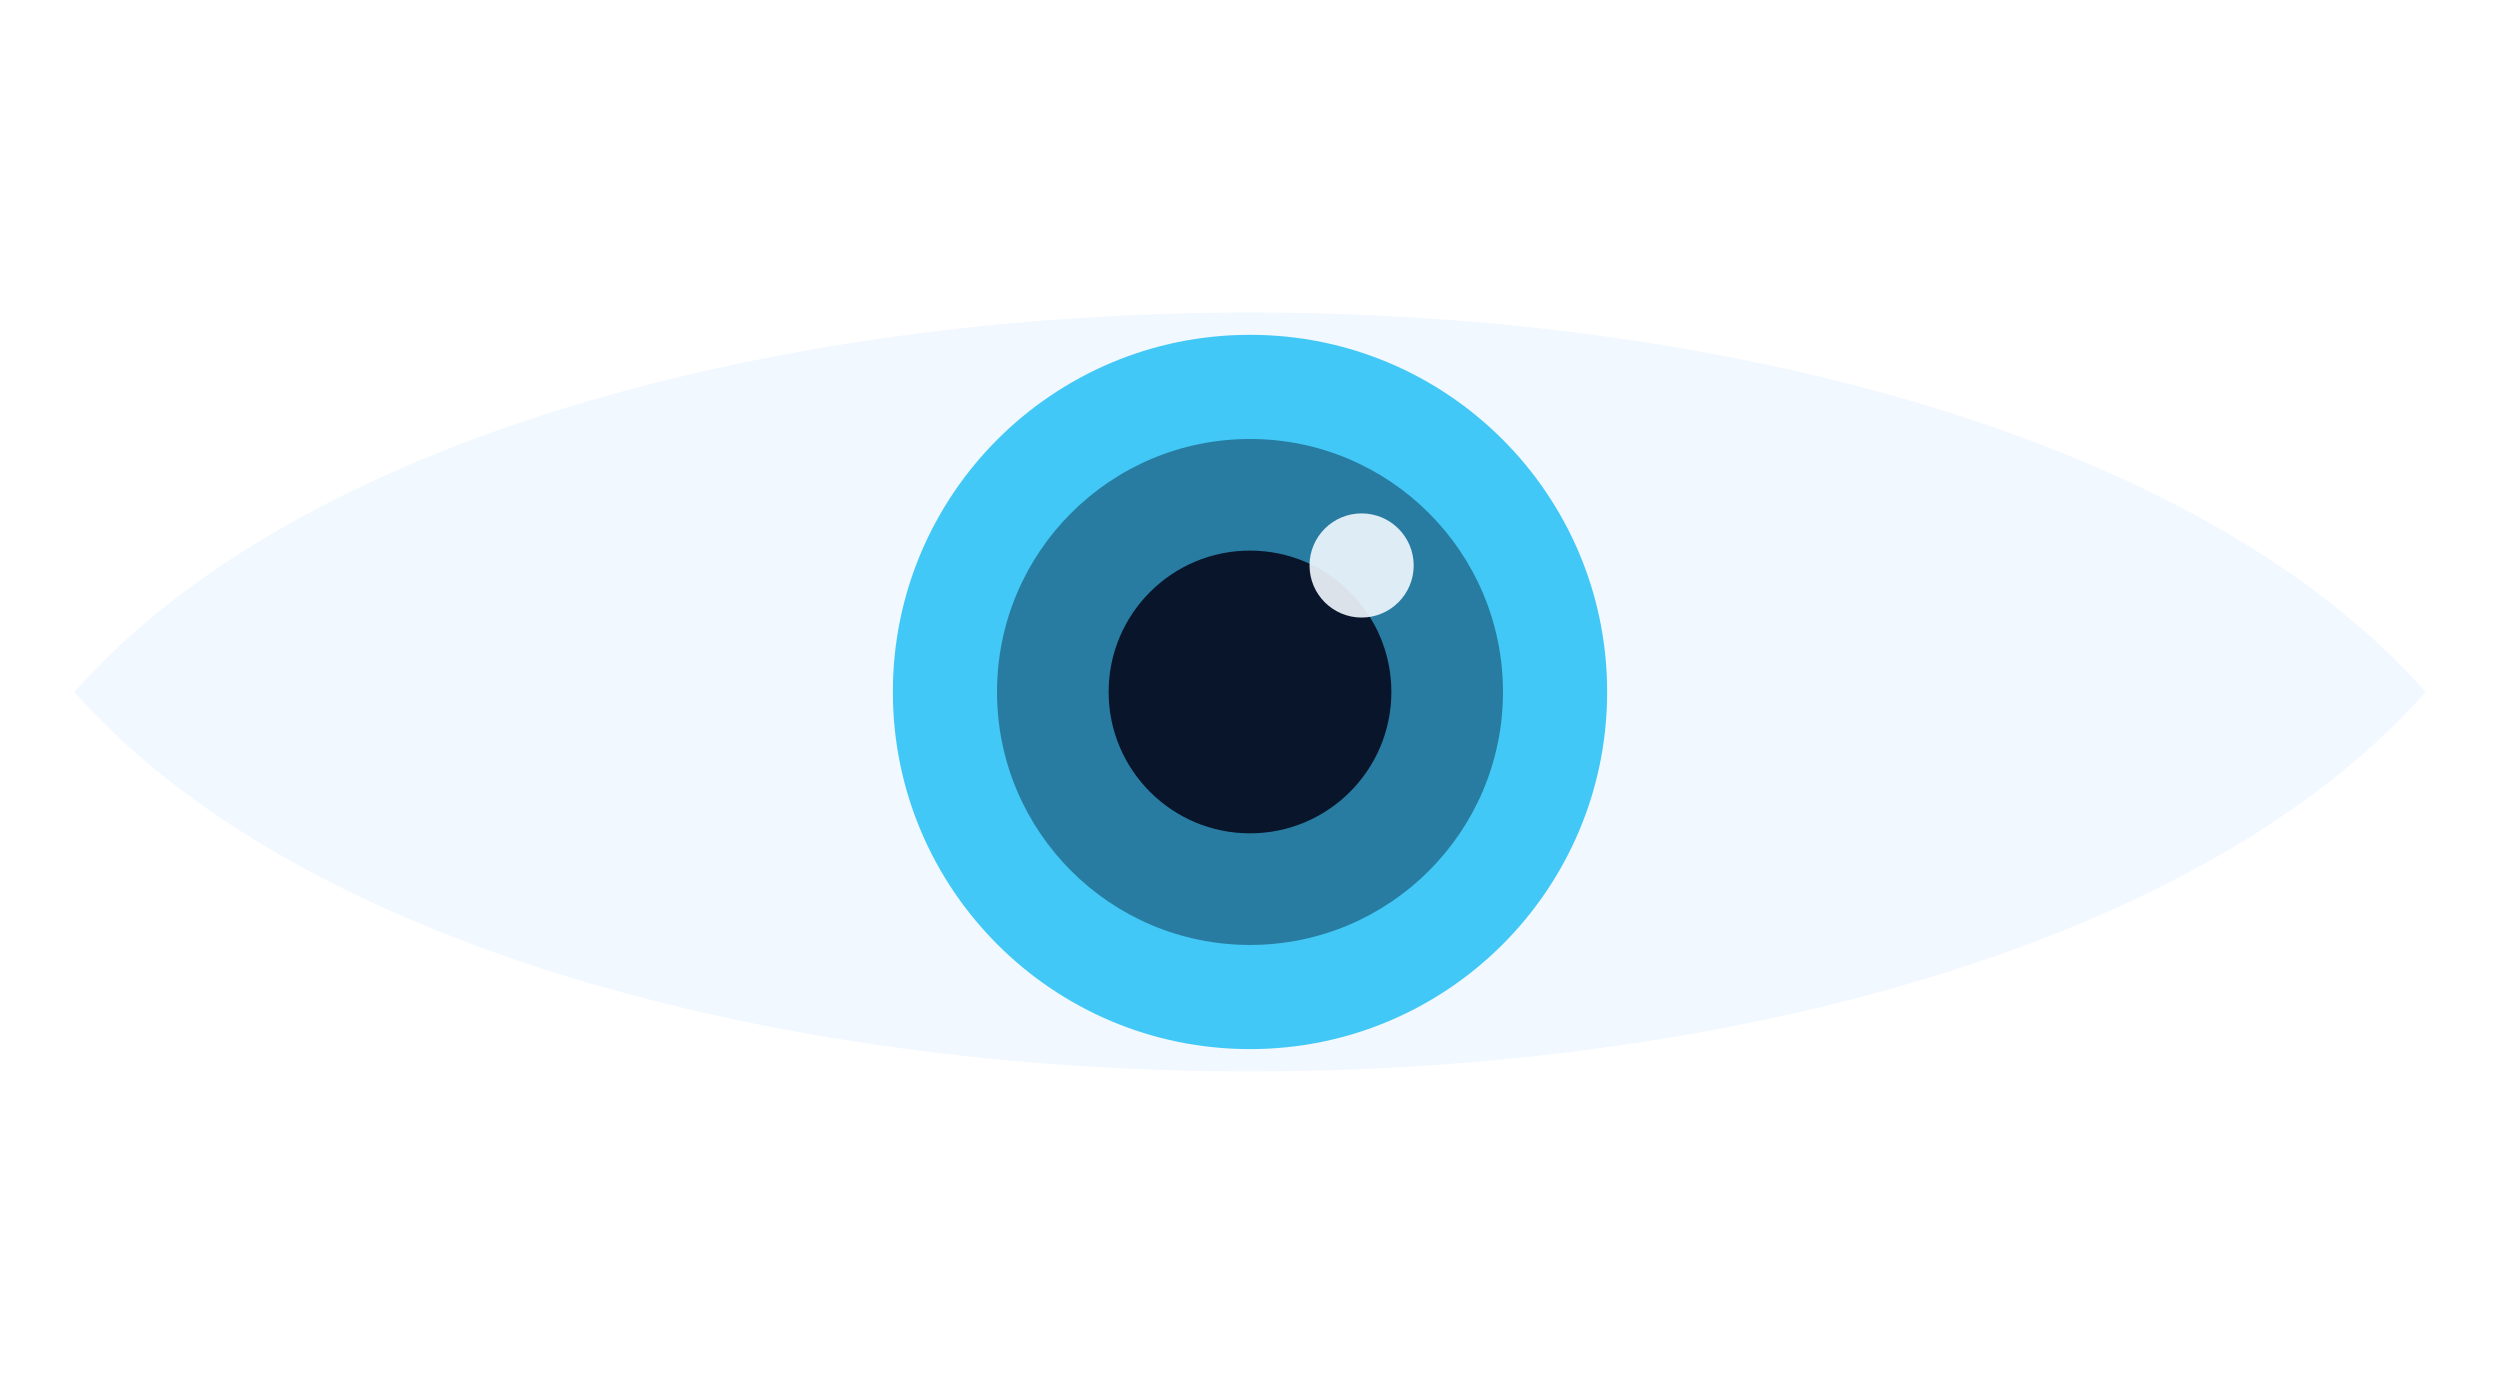
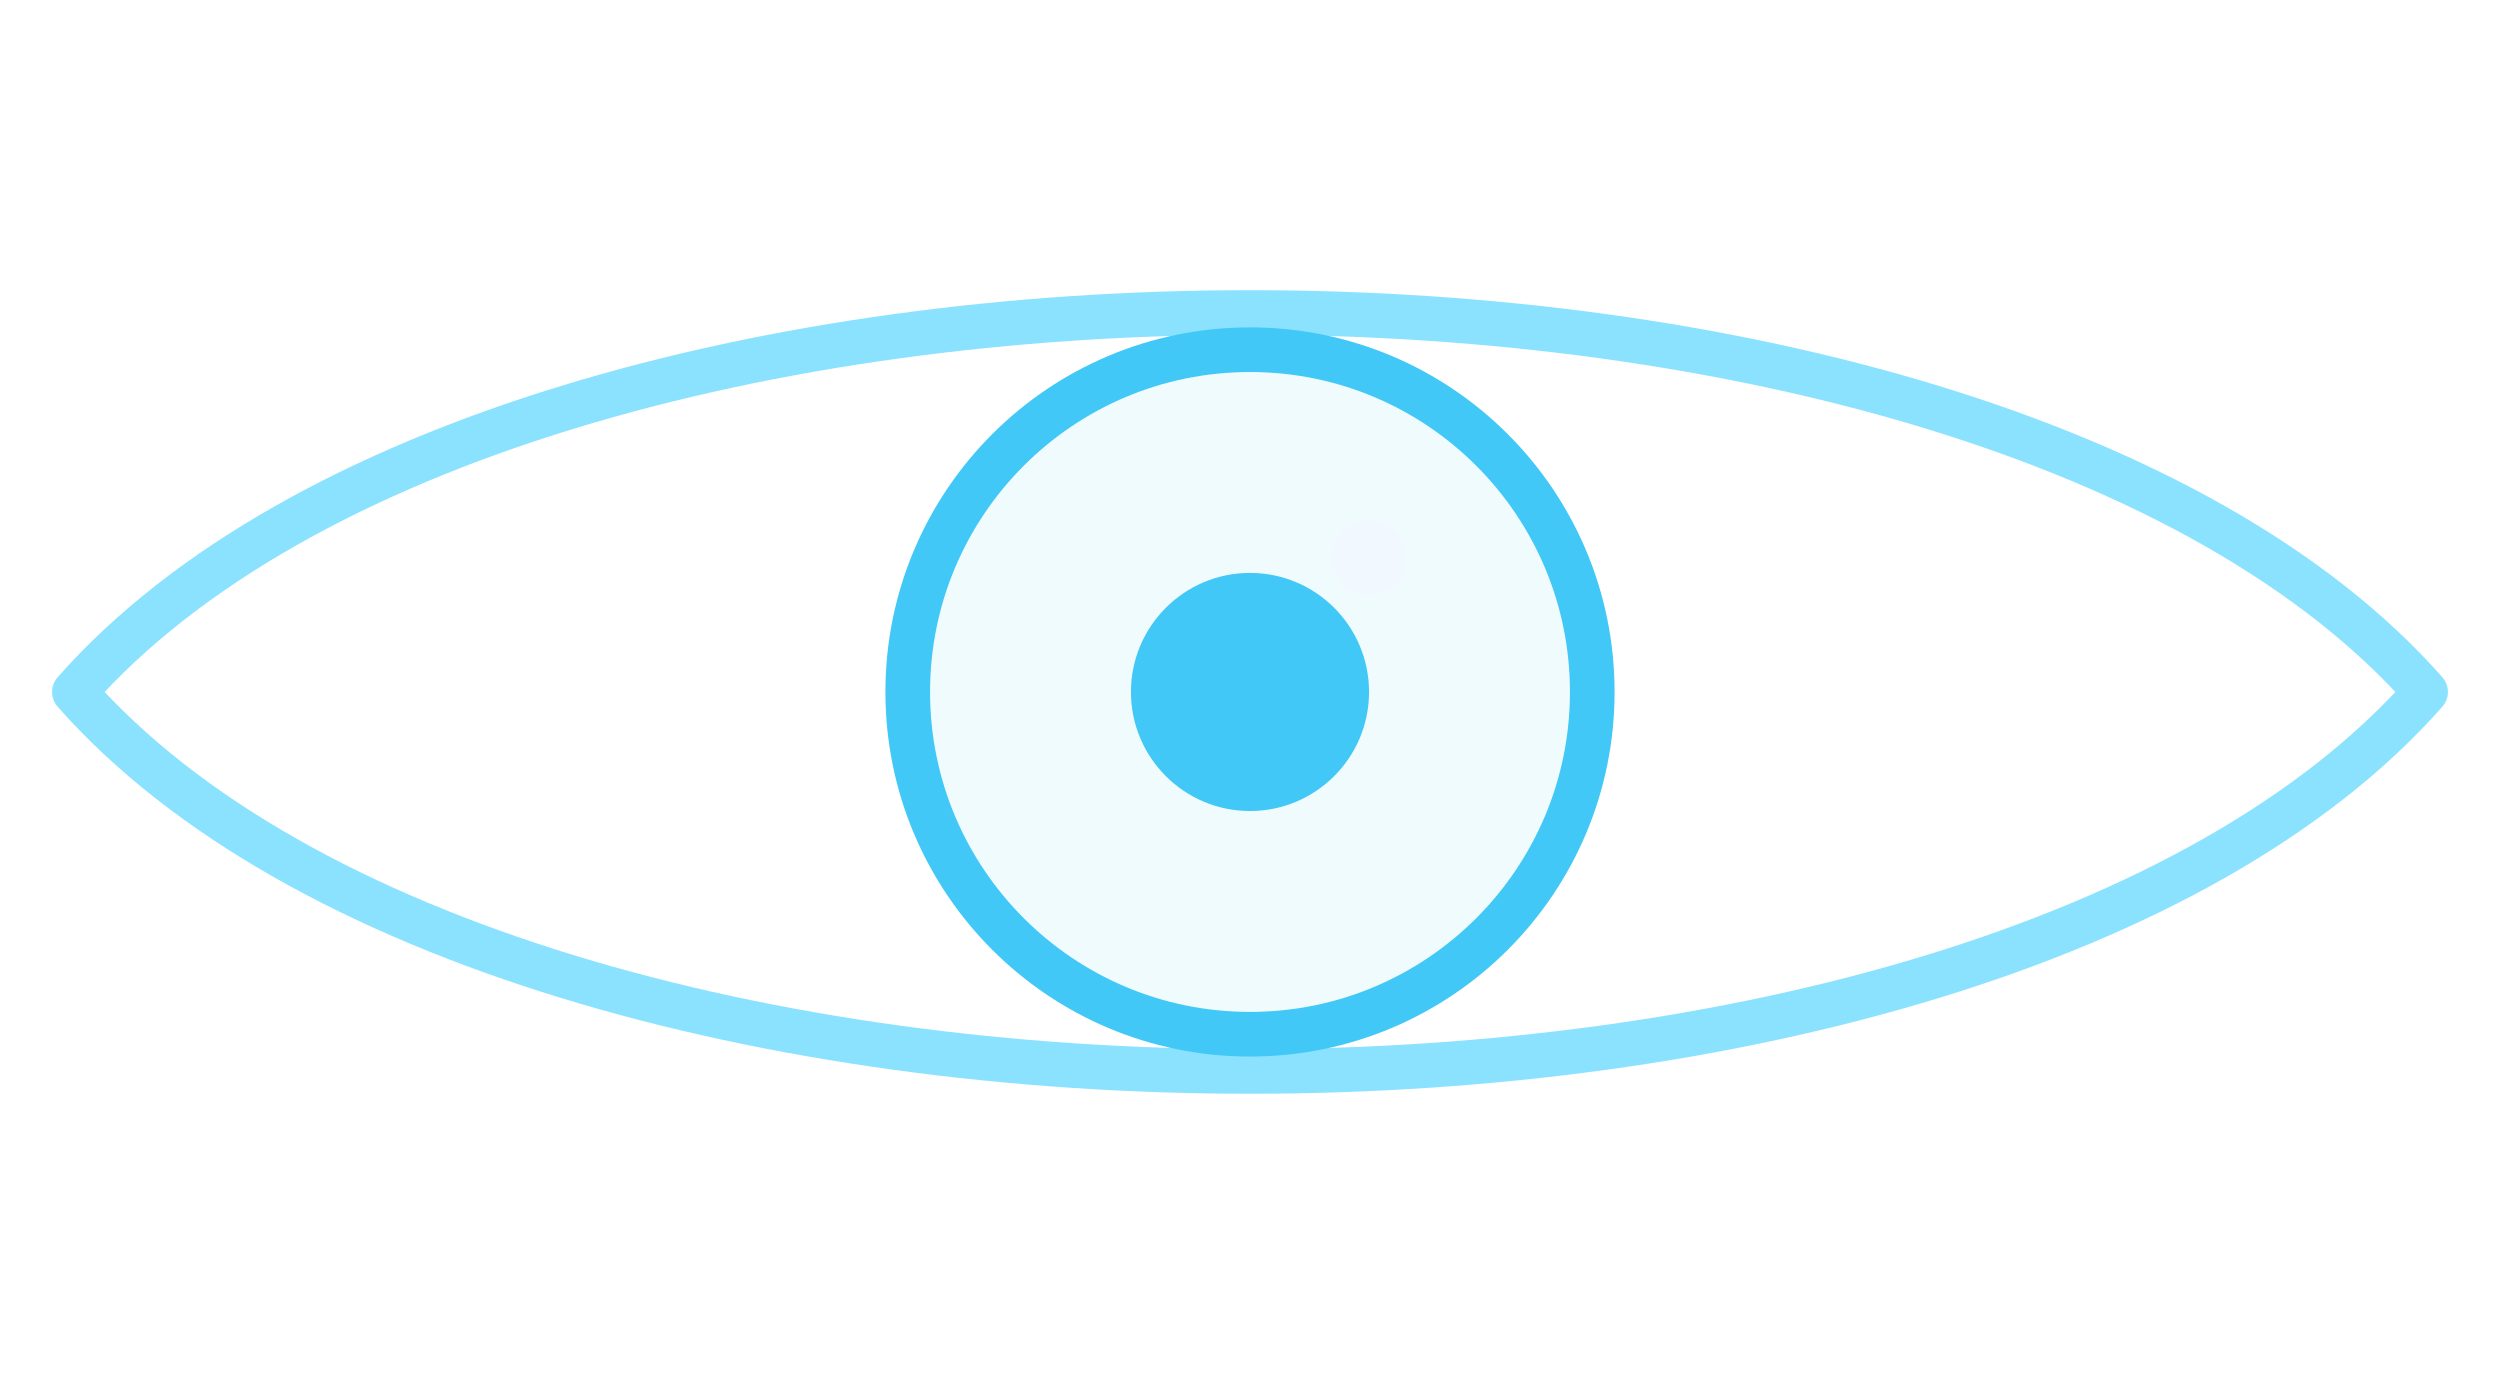
<svg xmlns="http://www.w3.org/2000/svg" width="336" height="186" viewBox="0 0 336 186" fill="none">
-   <path d="M10 93 C70 25 266 25 326 93 C266 161 70 161 10 93 Z" fill="#f2f8ff" />
-   <circle cx="168" cy="93" r="48" fill="#41c8f6" />
-   <circle cx="168" cy="93" r="34" fill="#287ca1" />
-   <circle cx="168" cy="93" r="19" fill="#08152b" />
-   <circle cx="183" cy="76" r="7" fill="#f2f8ff" opacity="0.9" />
+   <path d="M10 93 C70 25 266 25 326 93 C266 161 70 161 10 93 Z" stroke="#8be2ff" stroke-width="6" stroke-linejoin="round" />
+   <circle cx="168" cy="93" r="46" stroke="#41c8f6" stroke-width="6" fill="rgba(65, 200, 246, 0.08)" />
+   <circle cx="168" cy="93" r="16" fill="#41c8f6" />
+   <circle cx="184" cy="75" r="5" fill="#f2f8ff" opacity="0.8" />
</svg>
